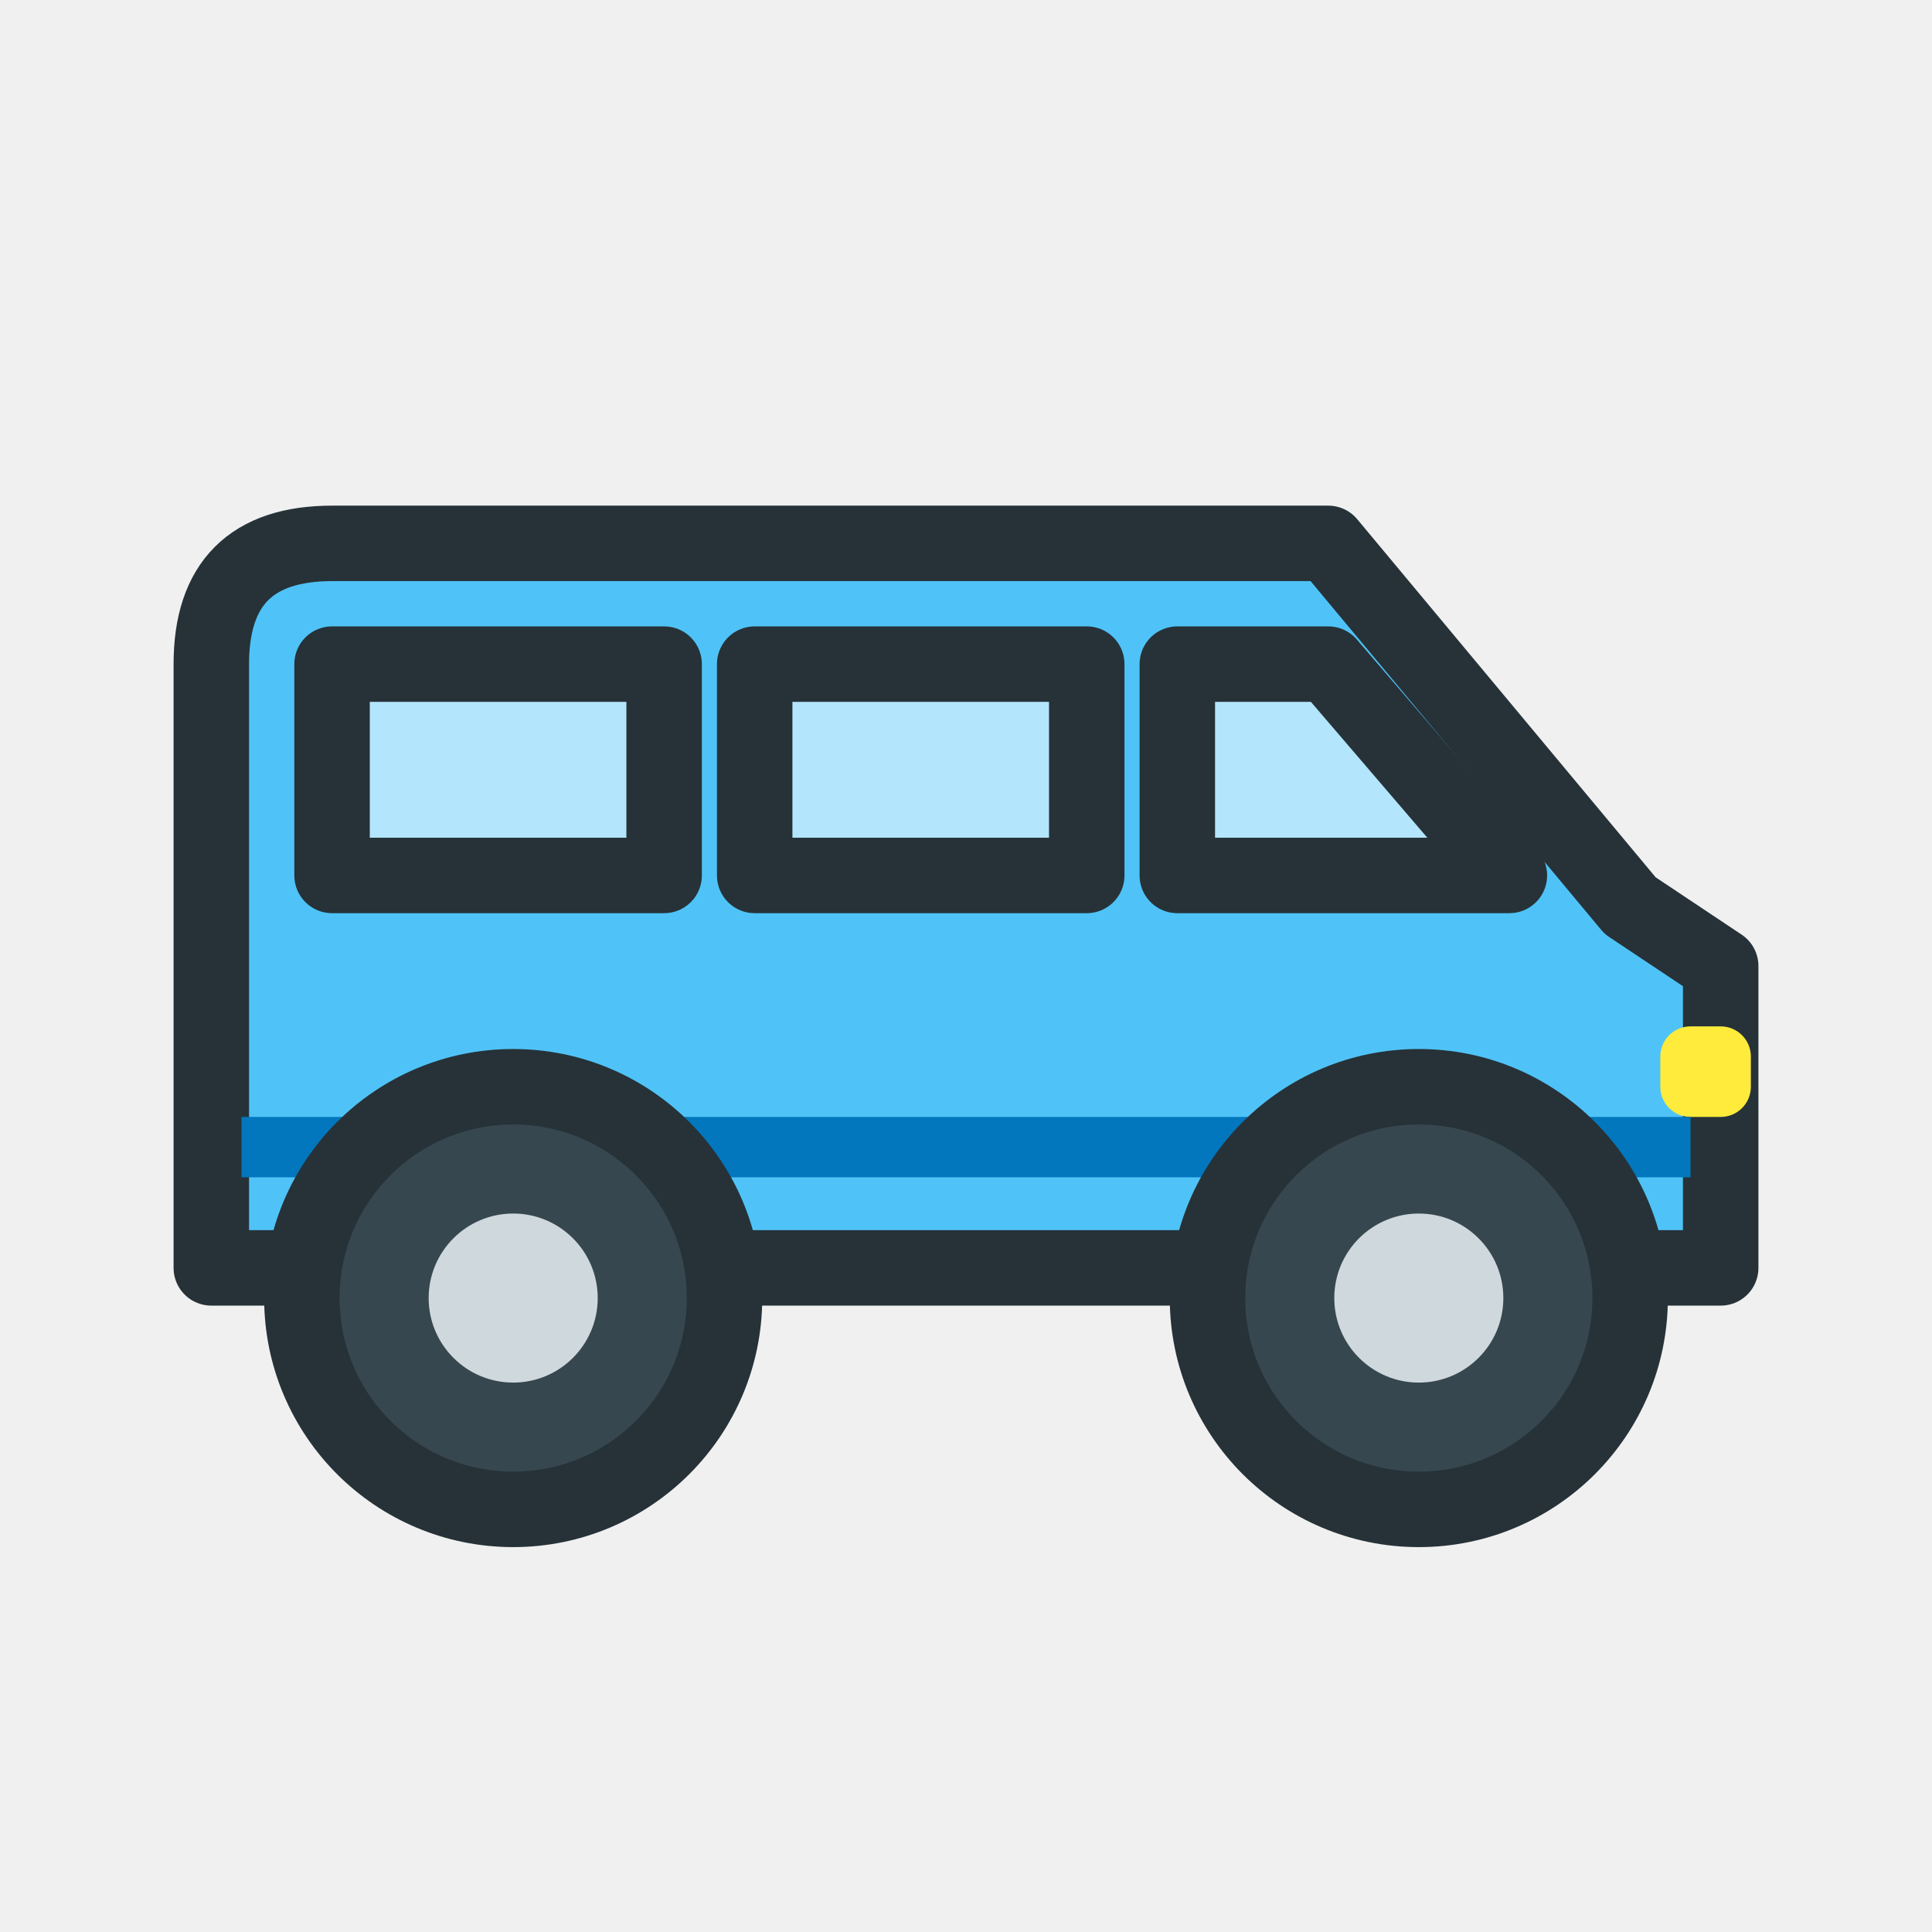
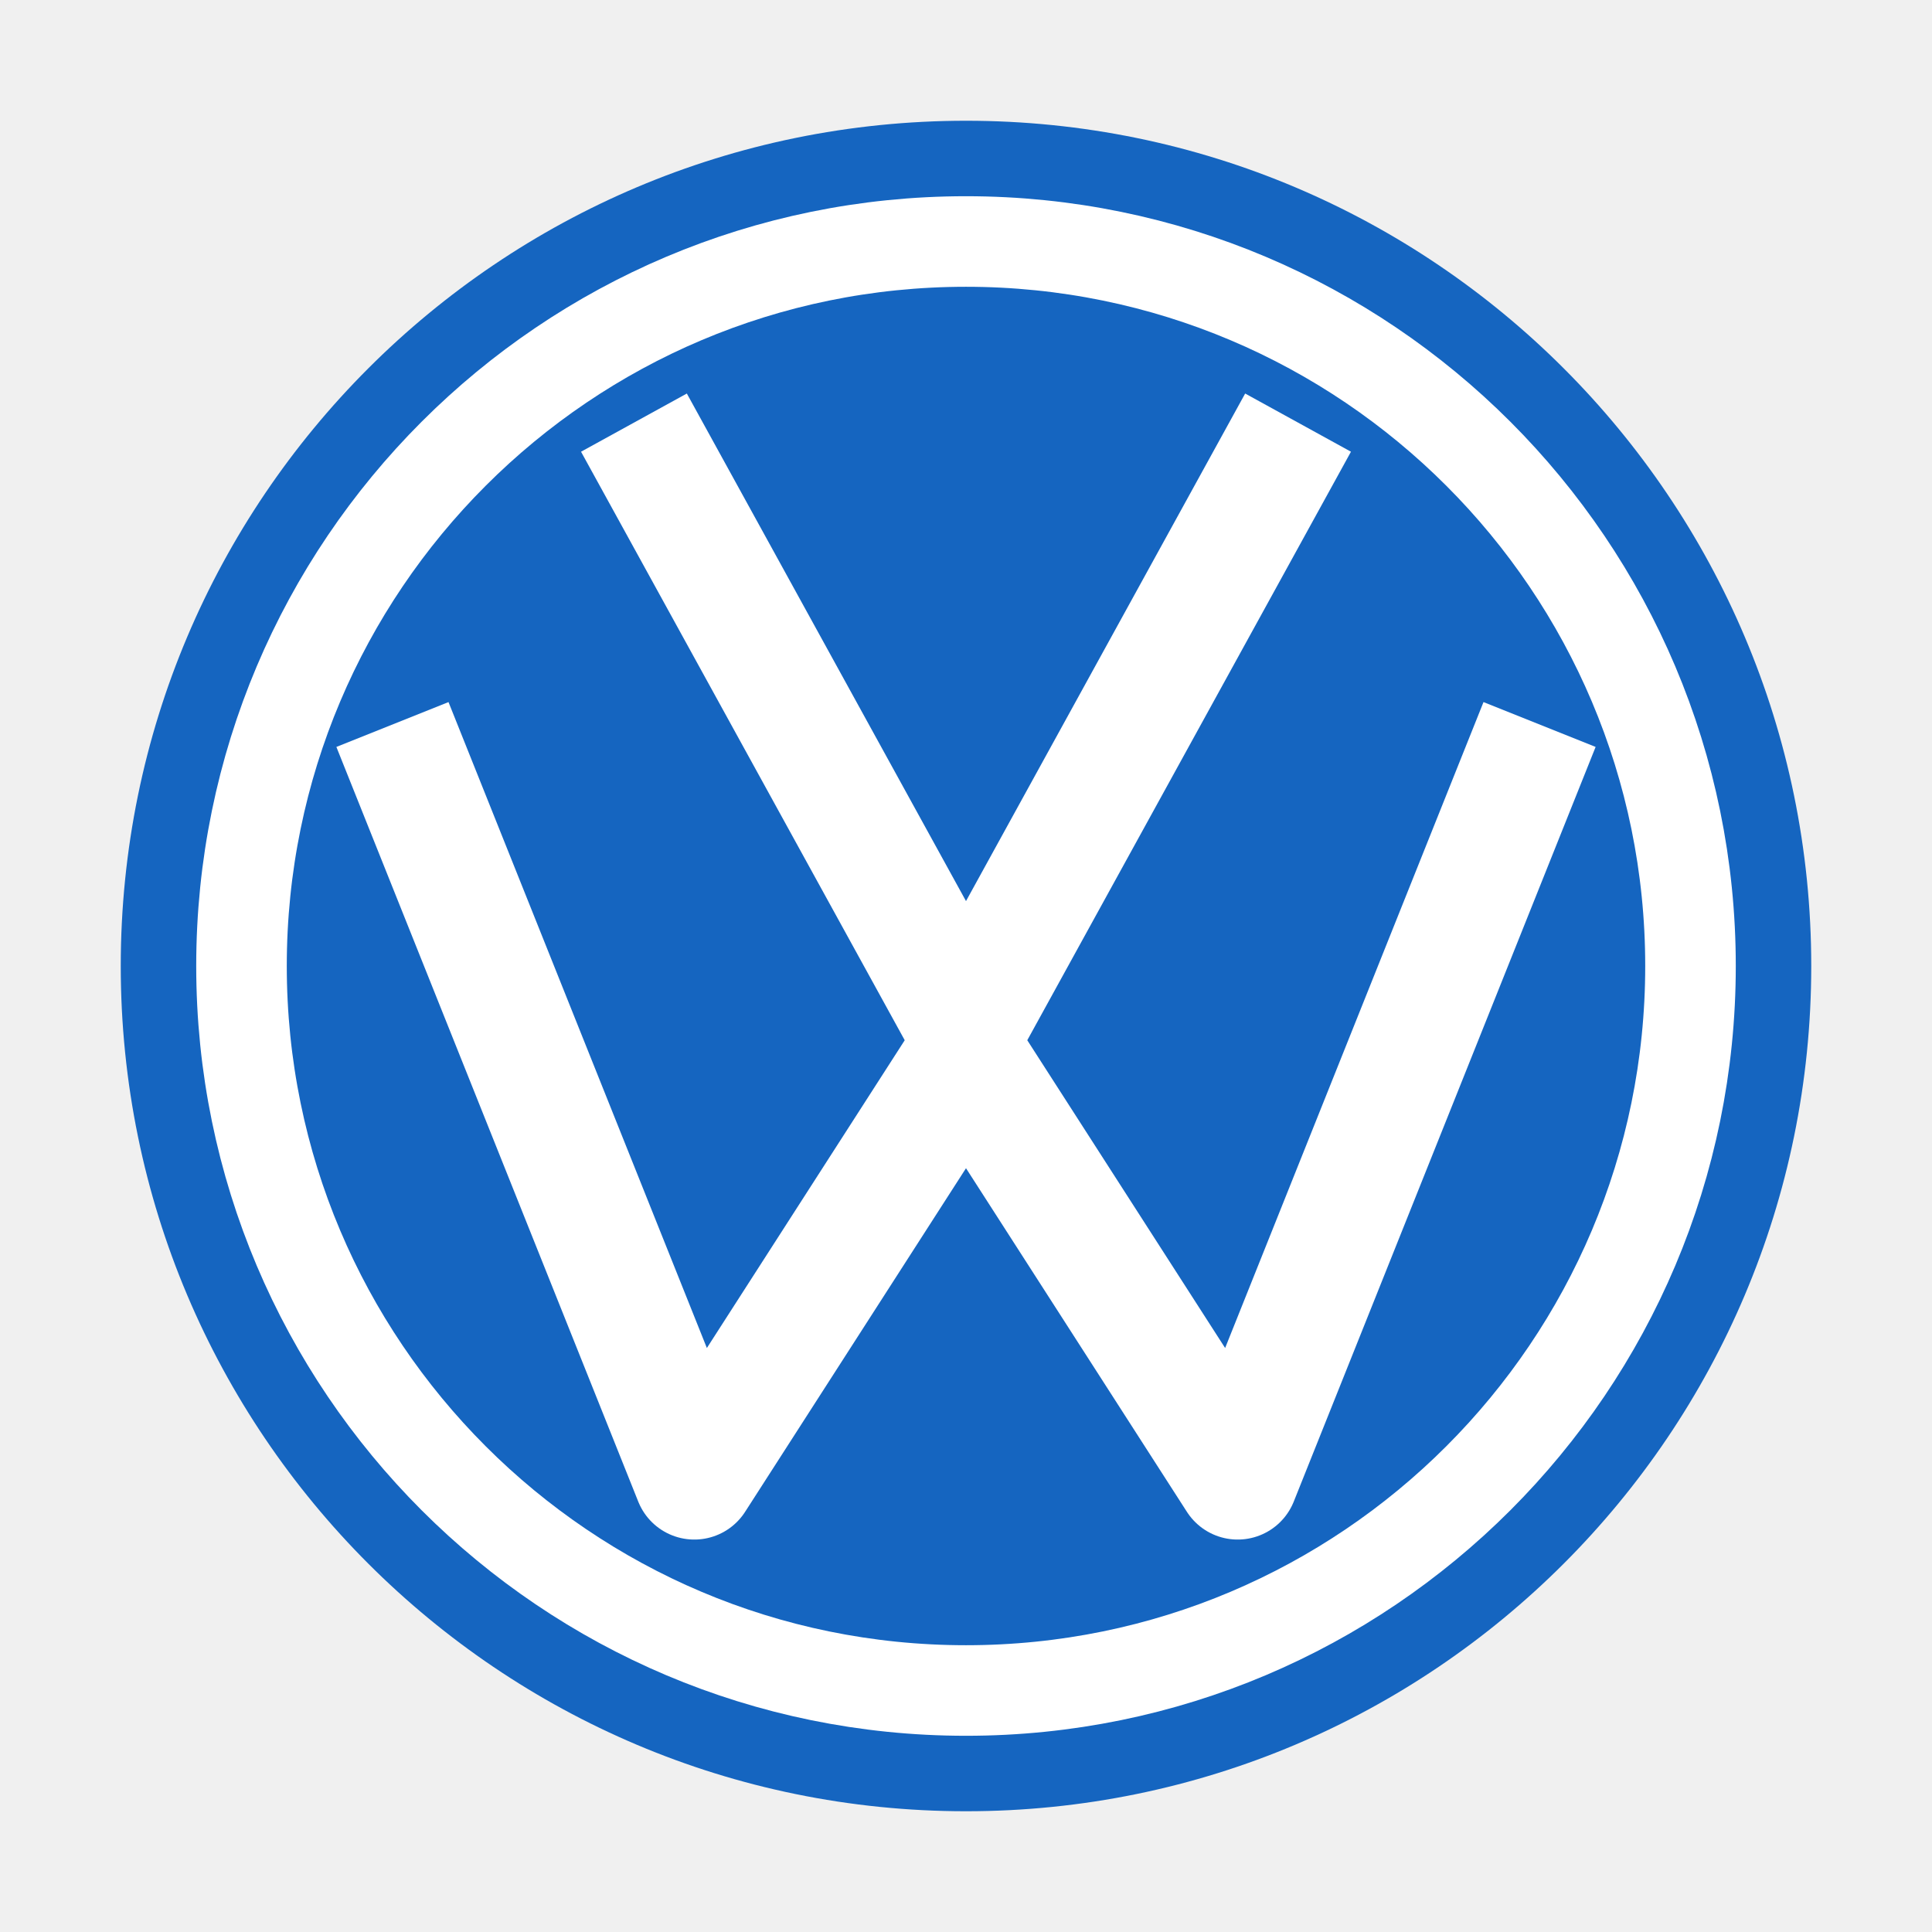
<svg xmlns="http://www.w3.org/2000/svg" viewBox="0 0 64 64">
-   <path d="M7 42 L7 22 Q7 18 11 18 L44 18 L54 30 L57 32 L57 42 Z" fill="#4FC3F7" stroke="#263238" stroke-width="2.5" stroke-linejoin="round" stroke-linecap="round" />
-   <path d="M11 29 L11 22 L22 22 L22 29 Z M25 29 L25 22 L36 22 L36 29 Z M39 29 L39 22 L44 22 L50 29 Z" fill="#B3E5FC" stroke="#263238" stroke-width="2.5" stroke-linejoin="round" stroke-linecap="round" />
-   <rect x="55" y="34" width="3" height="3" rx="1" fill="#FFEB3B" />
-   <path d="M8 38 h48" stroke="#0277BD" stroke-width="2" />
-   <circle cx="17" cy="43" r="7" fill="#37474F" stroke="#263238" stroke-width="2.5" stroke-linejoin="round" stroke-linecap="round" />
-   <circle cx="17" cy="43" r="2.8" fill="#CFD8DC" />
-   <circle cx="47" cy="43" r="7" fill="#37474F" stroke="#263238" stroke-width="2.5" stroke-linejoin="round" stroke-linecap="round" />
-   <circle cx="47" cy="43" r="2.8" fill="#CFD8DC" />
+   <circle cx="32" cy="32" r="28" fill="#1565C0" />
+   <circle cx="32" cy="32" r="24" fill="none" stroke="#fff" stroke-width="3" />
+   <path d="M21 14 L32 34 L43 14 M13 24 L23 49 L32 35 L41 49 L51 24" fill="none" stroke="#fff" stroke-width="4" stroke-linejoin="round" />
</svg>
